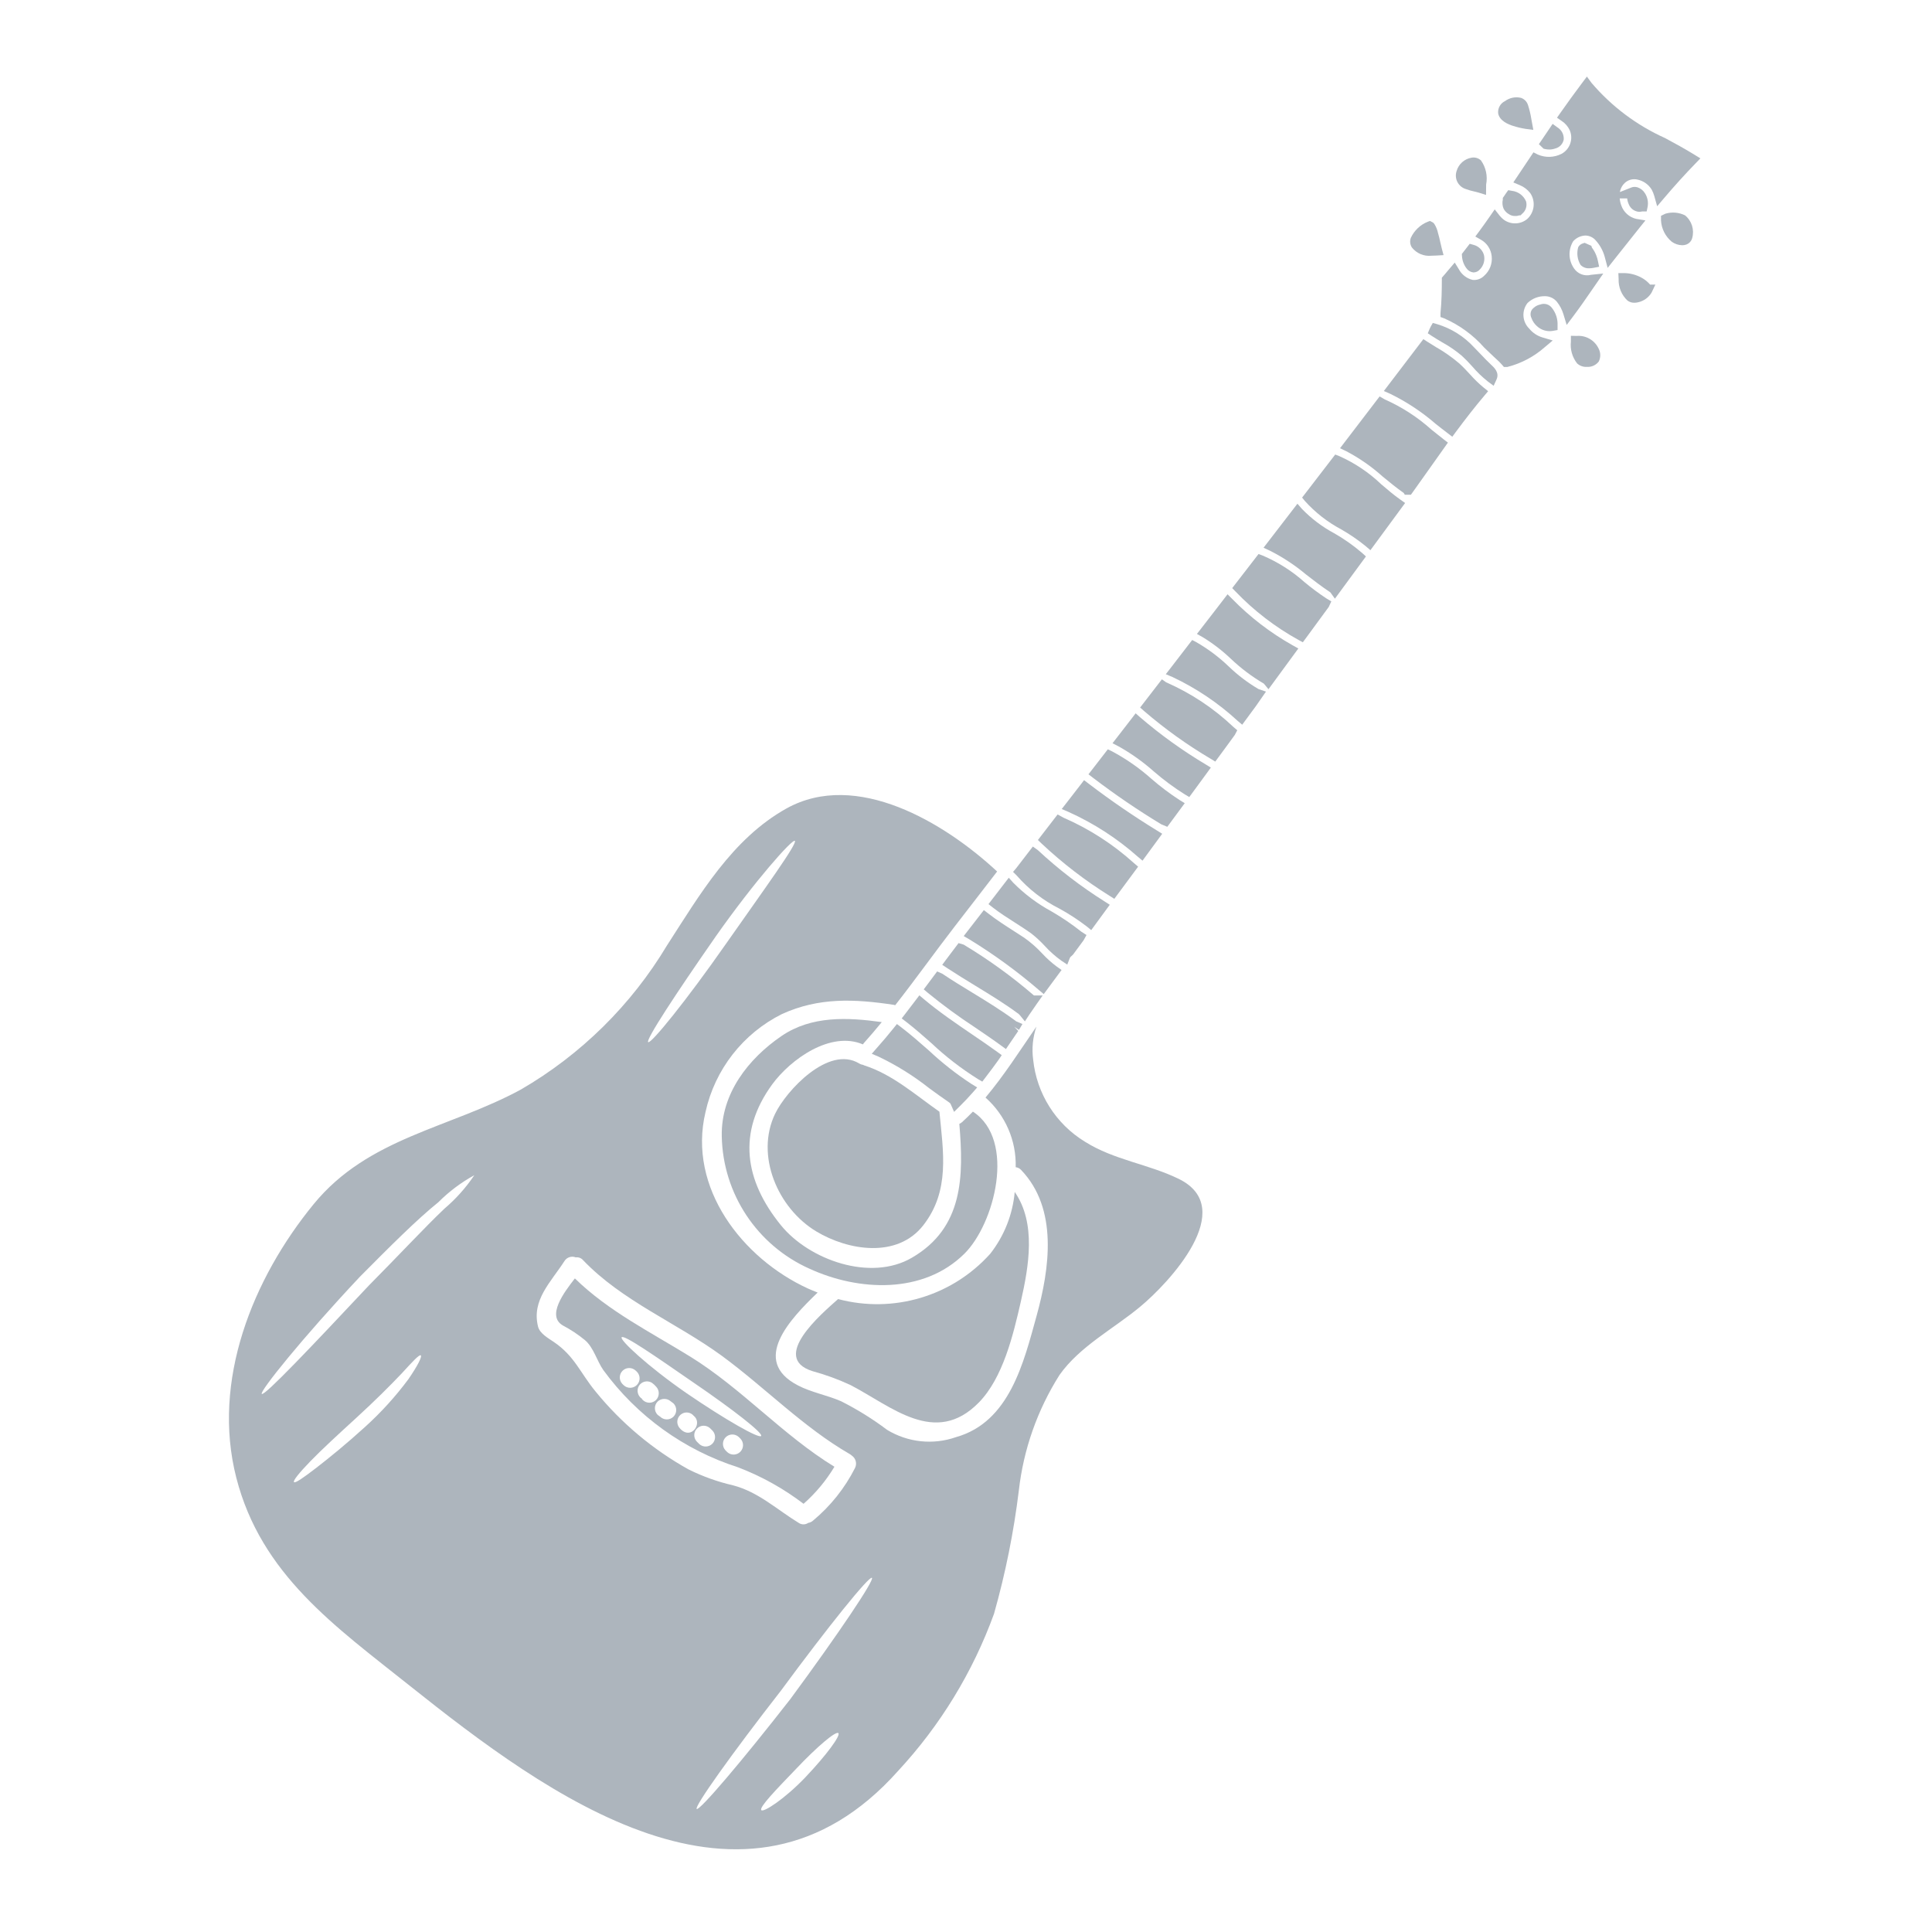
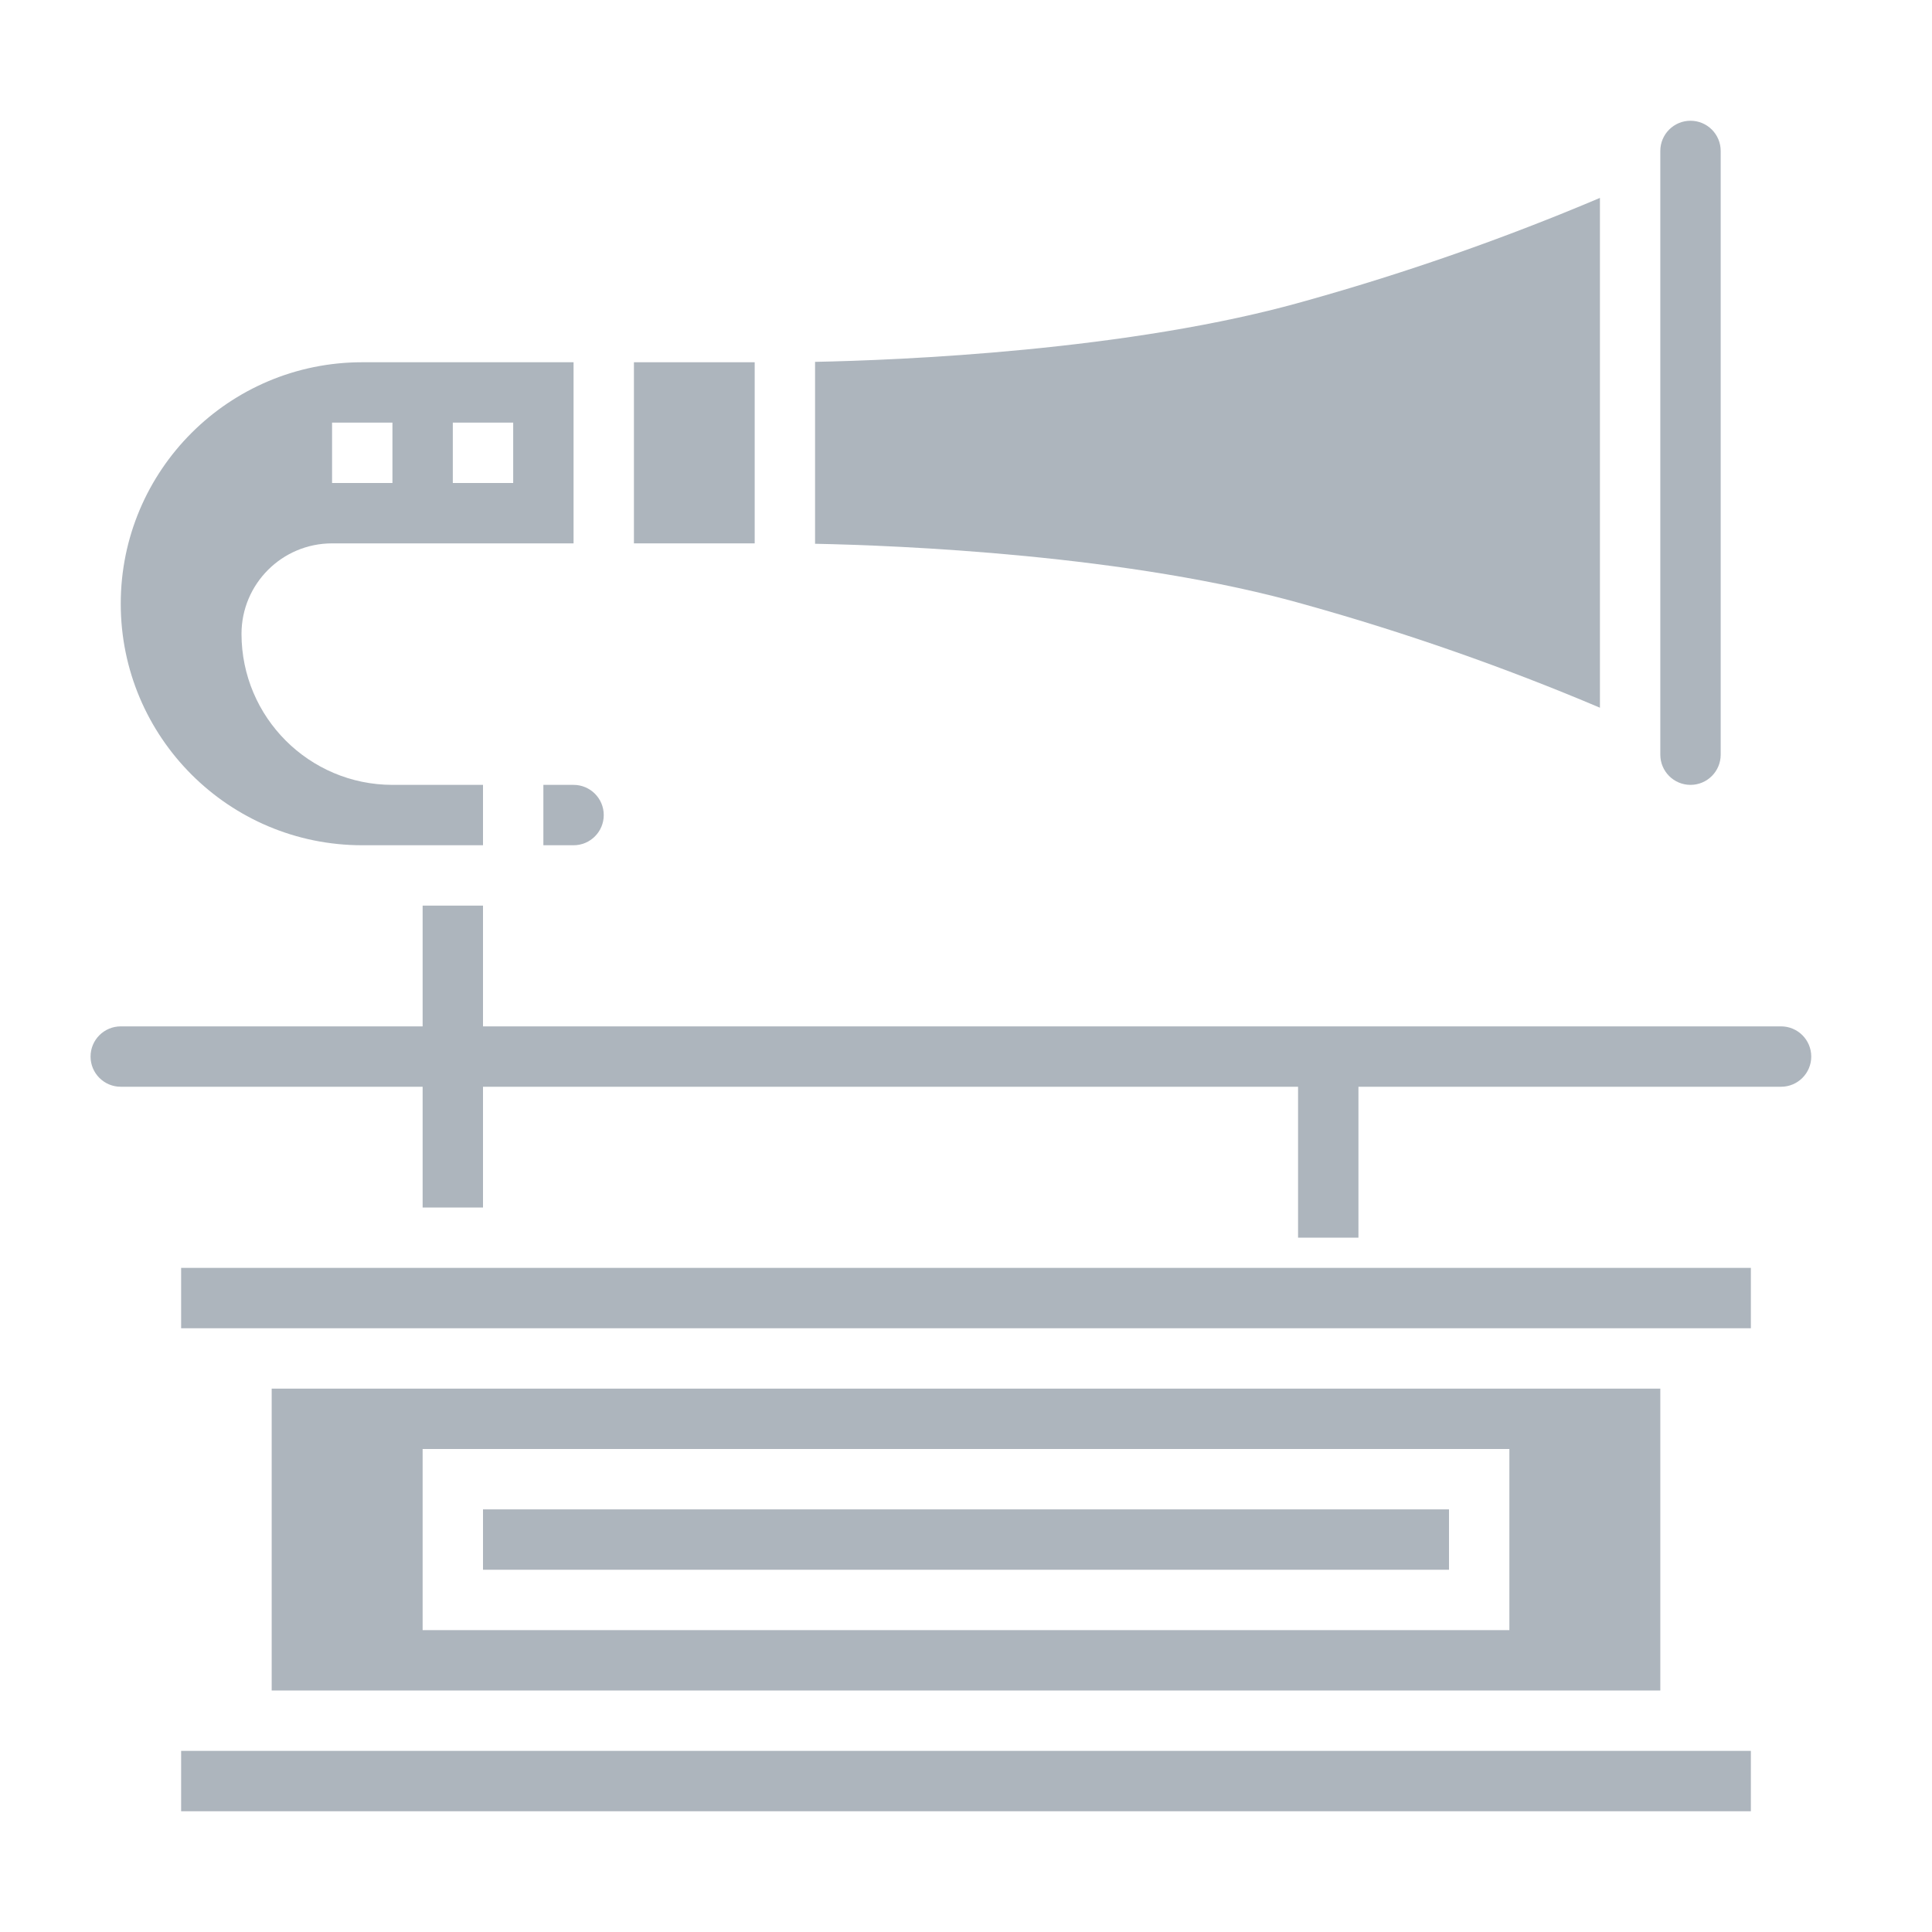
- <svg xmlns="http://www.w3.org/2000/svg" viewBox="0 0 128 128" x="0px" y="0px">
+ <svg xmlns="http://www.w3.org/2000/svg" viewBox="0 0 64 64" x="0px" y="0px">
  <g>
-     <path fill="#adb5bd" d="M68.183,67.241c.161-.24.322-.474.483-.7l.415-.59H68.5a33.6,33.6,0,0,0-4.657-3.368l-.336-.1-.2.264c-.217.285-.434.571-.646.857l-.236.318.33.218c.611.4,1.237.786,1.863,1.167.969.591,1.971,1.2,2.88,1.879a.625.625,0,0,1,.084.089l.32.394Z">
- 		</path>
-     <path fill="#adb5bd" d="M70.332,64.263l-.315-.221a7.122,7.122,0,0,1-.973-.875,7.559,7.559,0,0,0-1.185-1.038l-.648-.419c-.581-.373-1.182-.757-1.729-1.183l-.3-.23-1.334,1.72.37.216a35.291,35.291,0,0,1,4.628,3.373l.305.255Z">
- 		</path>
-     <path fill="#adb5bd" d="M67.74,67.844l-.416-.178c-.935-.7-1.943-1.315-2.917-1.909-.667-.406-1.335-.813-1.983-1.249l-.336-.148L61.2,65.548l.27.229a36.44,36.44,0,0,0,3.14,2.3c.579.393,1.158.786,1.724,1.2l.311.226.817-1.2-.265-.278.311.21Z">
- 		</path>
-     <path fill="#adb5bd" d="M66.368,69.906l-.3-.219c-.551-.4-1.114-.781-1.676-1.164-1.072-.73-2.179-1.484-3.182-2.326l-.3-.254-.238.314c-.231.3-.468.611-.7.916l-.231.3.3.23c.573.442,1.129.934,1.668,1.409a19.811,19.811,0,0,0,3.086,2.382l.284.166.2-.261c.3-.389.592-.782.882-1.186Z">
- 		</path>
-     <path fill="#adb5bd" d="M96.851,16.826l.009.145a1.5,1.5,0,0,0,.293.8.646.646,0,0,0,.459.278h.024a.549.549,0,0,0,.4-.189,1.023,1.023,0,0,0,.278-.972.97.97,0,0,0-.7-.669l-.241-.068Z">
- 		</path>
-     <path fill="#adb5bd" d="M57.18,70.55a.652.652,0,0,1-.261-.094c-2.026-1.23-4.837,1.813-5.568,3.339-1.324,2.752.173,6.254,2.732,7.791,2.09,1.259,5.355,1.813,7.089-.41,1.783-2.293,1.319-4.861,1.067-7.524-1.6-1.117-3.1-2.465-4.984-3.068C57.23,70.574,57.205,70.559,57.18,70.55Z">
- 		</path>
-     <path fill="#adb5bd" d="M102.377,9.878a1.389,1.389,0,0,0,.269.028,1.139,1.139,0,0,0,.393-.068.756.756,0,0,0,.562-.594.871.871,0,0,0-.42-.806l-.316-.231-.218.325c-.17.255-.343.511-.516.762l-.176.257.311.3Z">
- 		</path>
-     <path fill="#adb5bd" d="M100.237,8.338h0a5.392,5.392,0,0,0,.839.2l.511.065-.128-.691a6.192,6.192,0,0,0-.228-.961.735.735,0,0,0-.464-.469,1.287,1.287,0,0,0-1.054.215.809.809,0,0,0-.457.8C99.334,8.013,99.969,8.257,100.237,8.338Z">
- 		</path>
-     <path fill="#adb5bd" d="M53.238,99.631a10.415,10.415,0,0,0,2.045-2.455c-3.418-2.089-6.14-5.187-9.544-7.291-2.628-1.625-5.429-3.014-7.652-5.187-.716.919-1.907,2.494-.78,3.127a8.6,8.6,0,0,1,1.442.958c.578.484.8,1.388,1.225,1.991a17.767,17.767,0,0,0,8.932,6.442A17.406,17.406,0,0,1,53.238,99.631Zm-7.261-8.012c2.573,1.758,4.584,3.324,4.45,3.517s-2.341-1.057-4.93-2.826c-2.6-1.8-4.446-3.537-4.312-3.71C41.333,88.4,43.427,89.86,45.977,91.619Zm-4.669.143c-.025-.03-.054-.054-.084-.084a.624.624,0,0,1,.884-.879c.025.024.055.054.084.079A.625.625,0,0,1,41.308,91.762Zm1.275.988c0-.01-.119-.124-.035-.069a.633.633,0,0,1-.227-.85.625.625,0,0,1,.855-.227,1.482,1.482,0,0,1,.291.262.638.638,0,0,1,0,.884A.624.624,0,0,1,42.583,92.75Zm2.035,1.111a.631.631,0,0,1-.879,0c-.045-.034-.154-.113-.168-.123a.628.628,0,0,1,0-.884.644.644,0,0,1,.869-.01c.035.025.163.123.178.133A.624.624,0,0,1,44.618,93.861Zm.647.964a1.065,1.065,0,0,1-.306-.307.622.622,0,0,1,.222-.854.612.612,0,0,1,.776.133C46.525,94.247,45.922,95.235,45.265,94.825Zm1.067.849c-.054-.059-.108-.113-.168-.167a.624.624,0,0,1,.884-.88l.163.163A.624.624,0,0,1,46.332,95.674Zm1.853.534c-.045-.04-.084-.084-.124-.124a.624.624,0,0,1,.879-.884l.124.124A.624.624,0,0,1,48.185,96.208Z">
- 		</path>
-     <path fill="#adb5bd" d="M99.924,12.6l-.139.194c-.053.073-.1.151-.157.23l-.063.087v.113a.982.982,0,0,0,.051.6.879.879,0,0,0,.359.369.672.672,0,0,0,.4.117c.029,0,.062,0,.1,0a.755.755,0,0,0,.175-.042h.089l.11-.107a.786.786,0,0,0,.257-.818,1.161,1.161,0,0,0-.939-.7Z">
- 		</path>
-     <path fill="#adb5bd" d="M75.386,56.763l.308.258L77,55.239l-.346-.214a53.924,53.924,0,0,1-4.533-3.109l-.3-.229-.228.3c-.316.41-.631.819-.951,1.228l-.3.386.45.191A18.164,18.164,0,0,1,75.386,56.763Z">
- 		</path>
-     <path fill="#adb5bd" d="M76.937,54.613l.4.165,1.155-1.565L78.145,53a16.662,16.662,0,0,1-1.859-1.4,13.426,13.426,0,0,0-2.615-1.824l-.275-.133-.416.539c-.209.272-.419.546-.632.817l-.234.3.3.231A51.186,51.186,0,0,0,76.937,54.613Z">
- 		</path>
-     <path fill="#adb5bd" d="M73.527,59.36l.3.189,1.577-2.13-.267-.227a17.168,17.168,0,0,0-4.686-3.022l-.381-.21-.2.258q-.444.583-.9,1.168l-.206.267.243.233A28.916,28.916,0,0,0,73.527,59.36Z">
- 		</path>
-     <path fill="#adb5bd" d="M94.835,16.942c.129,0,.248-.006.347-.012l.457-.028-.118-.443c-.037-.14-.067-.281-.1-.422-.044-.2-.088-.4-.149-.6a1.863,1.863,0,0,0-.227-.574l-.076-.1-.228-.125-.158.056a2.111,2.111,0,0,0-1.111,1.061.718.718,0,0,0,.069.641A1.454,1.454,0,0,0,94.835,16.942Z">
- 		</path>
-     <path fill="#adb5bd" d="M70.19,60.2a14.153,14.153,0,0,1,1.8,1.172l.307.25,1.228-1.679-.335-.215a29.658,29.658,0,0,1-4.425-3.4l-.336-.242-1.1,1.43-.211.25.235.233A9.321,9.321,0,0,0,70.19,60.2Z">
- 		</path>
-     <path fill="#adb5bd" d="M62.992,73.164l.218.5.389-.384c.293-.288.576-.587.849-.9l.293-.335-.38-.232a20.393,20.393,0,0,1-2.811-2.206c-.588-.518-1.2-1.055-1.836-1.542l-.291-.22-.229.284c-.356.446-.724.877-1.1,1.3l-.337.386.469.2a17.706,17.706,0,0,1,3.335,2.081c.441.322.881.643,1.331.948A.258.258,0,0,1,62.992,73.164Z">
- 		</path>
-     <path fill="#adb5bd" d="M55.526,86.066c-1.1.978-4.516,3.873-1.71,4.772a15.934,15.934,0,0,1,2.539.929c2.713,1.408,5.607,4.09,8.487,1.161,1.611-1.64,2.288-4.491,2.792-6.7.528-2.332,1.032-5.187-.406-7.257a7.758,7.758,0,0,1-1.62,4.091A10.064,10.064,0,0,1,55.526,86.066Z">
- 		</path>
-     <path fill="#adb5bd" d="M64.457,73.647c-.237.242-.474.479-.721.7a.734.734,0,0,1-.178.113c.291,3.458.277,6.882-3.142,8.867-2.737,1.6-6.807.149-8.675-2.148-2.425-2.984-2.894-6.156-.587-9.327,1.225-1.68,3.882-3.572,6.017-2.658a.453.453,0,0,1,.059-.084c.41-.454.8-.919,1.19-1.393-2.257-.316-4.653-.435-6.639.919-2.208,1.507-4.021,3.828-3.962,6.644a9.814,9.814,0,0,0,5.819,8.779c3.241,1.486,7.524,1.7,10.251-.993C65.885,81.1,67.342,75.534,64.457,73.647Z">
- 		</path>
-     <path fill="#adb5bd" d="M65.784,60.131c.462.359.953.672,1.428.974.382.244.765.488,1.134.756a7.523,7.523,0,0,1,.864.8,7.053,7.053,0,0,0,1.11.988l.389.259.169-.435a.292.292,0,0,1,.112-.134l.1-.093c.231-.319.467-.634.7-.949l.194-.349-.339-.219a16.34,16.34,0,0,0-1.987-1.35,10.833,10.833,0,0,1-2.524-1.892l-.3-.334L65.489,59.9Z">
- 		</path>
-     <path fill="#adb5bd" d="M97.131,12.53l0,0a3.978,3.978,0,0,0,.565.162c.1.024.193.045.272.07l.486.152.006-.689a2.065,2.065,0,0,0-.344-1.6.729.729,0,0,0-.622-.178,1.247,1.247,0,0,0-.991.886A.934.934,0,0,0,97.131,12.53Z">
- 		</path>
-     <path fill="#adb5bd" d="M91.516,32.089a9.8,9.8,0,0,0-2.794-1.875l-.261-.1-.17.222c-.612.8-1.224,1.595-1.842,2.395l-.181.235.187.23a8.794,8.794,0,0,0,2.4,1.875,11.99,11.99,0,0,1,1.63,1.117l.308.265,2.3-3.128-.312-.221C92.349,32.8,91.944,32.455,91.516,32.089Z">
- 		</path>
-     <path fill="#adb5bd" d="M94.848,28.473a11.782,11.782,0,0,0-3.1-2.009l-.345-.2-.524.687q-.906,1.189-1.817,2.377l-.282.369.419.2a11.832,11.832,0,0,1,2.4,1.67c.448.37.912.751,1.4,1.093l.075.119h.4l.113-.156c.365-.508.727-1.022,1.092-1.537.343-.488.688-.977,1.037-1.462l.212-.3-.288-.221C95.377,28.9,95.112,28.687,94.848,28.473Z">
- 		</path>
-     <path fill="#adb5bd" d="M97.407,24.819c-.239-.259-.481-.521-.753-.763A9.994,9.994,0,0,0,95.143,23c-.185-.113-.37-.226-.551-.343l-.291-.188-2.617,3.436.434.192a14,14,0,0,1,3,1.986c.264.208.527.417.8.622l.3.23.226-.306c.668-.9,1.288-1.694,1.9-2.417l.249-.295-.3-.241A7.959,7.959,0,0,1,97.407,24.819Z">
- 		</path>
-     <path fill="#adb5bd" d="M88.381,35.323a8.657,8.657,0,0,1-2.123-1.606l-.3-.345-2.245,2.916.428.2a12.558,12.558,0,0,1,2.4,1.584c.492.381,1,.775,1.6,1.175l.3.418,2.056-2.8-.249-.227A11.744,11.744,0,0,0,88.381,35.323Z">
- 		</path>
-     <path fill="#adb5bd" d="M86.43,38.571A10.15,10.15,0,0,0,83.638,36.8l-.257-.094-1.744,2.257.227.234a17.483,17.483,0,0,0,4.164,3.2l.288.156.194-.263q.765-1.038,1.522-2.077l.172-.37-.351-.211A16.4,16.4,0,0,1,86.43,38.571Z">
- 		</path>
-     <path fill="#adb5bd" d="M98.759,24.135c-.225-.21-.435-.432-.647-.655-.148-.156-.3-.313-.45-.466a5.45,5.45,0,0,0-2.452-1.539l-.283-.079-.145.256a1.515,1.515,0,0,0-.067.142l-.121.288.26.171c.227.149.46.287.693.425a7.969,7.969,0,0,1,1.29.882,9.016,9.016,0,0,1,.7.714,7.449,7.449,0,0,0,1.048,1.01l.372.276.193-.421C99.354,24.683,99,24.354,98.759,24.135Z">
- 		</path>
-     <path fill="#adb5bd" d="M105.465,16.4l-.031-.112-.446-.2-.127.041a.515.515,0,0,0-.3.246,1.481,1.481,0,0,0,.155,1.176.738.738,0,0,0,.571.224,1.476,1.476,0,0,0,.286-.029l.373-.073-.077-.372a1.983,1.983,0,0,0-.108-.369A2.078,2.078,0,0,0,105.465,16.4Z">
- 		</path>
-     <path fill="#adb5bd" d="M112.261,10.249c-.626-.386-1.282-.744-1.943-1.1a13.866,13.866,0,0,1-4.881-3.664l-.3-.412-.306.407q-.744.99-1.459,2.01l-.218.31.313.215A1.472,1.472,0,0,1,104,8.63a1.226,1.226,0,0,1-.558,1.569,1.839,1.839,0,0,1-1.547.045l-.3-.151-1.333,1.994.42.176a1.693,1.693,0,0,1,.7.529,1.318,1.318,0,0,1-.214,1.73,1.269,1.269,0,0,1-1.5.062,1.637,1.637,0,0,1-.325-.312l-.314-.4-.288.416c-.245.352-.49.7-.744,1.042l-.254.341.37.209a1.42,1.42,0,0,1,.716,1.1,1.5,1.5,0,0,1-.5,1.29.927.927,0,0,1-.767.273,1.405,1.405,0,0,1-.911-.707l-.27-.44-.515.605c-.081.1-.163.2-.248.292l-.092.107v.141c0,.606-.015,1.467-.089,2.2v.262l.247.09a7.575,7.575,0,0,1,2.65,1.937c.205.2.413.4.628.6l.162.149a4.306,4.306,0,0,1,.4.4l.112.133h.224l.043-.01a5.948,5.948,0,0,0,2.431-1.292l.538-.453-.675-.2a1.781,1.781,0,0,1-.878-.581,1.275,1.275,0,0,1-.118-1.7,1.622,1.622,0,0,1,1.183-.452,1.017,1.017,0,0,1,.768.375,2.452,2.452,0,0,1,.43.823l.214.707.444-.59c.446-.592.873-1.213,1.289-1.817l.691-1-.812.085a1.038,1.038,0,0,1-1.125-.425,1.638,1.638,0,0,1-.054-1.8,1.151,1.151,0,0,1,.806-.378.926.926,0,0,1,.684.321,2.674,2.674,0,0,1,.6,1.1l.192.725.465-.59q.822-1.043,1.647-2.072l.392-.486L108.4,14.5a1.375,1.375,0,0,1-.983-.883,1.672,1.672,0,0,1-.106-.473h.493a1.208,1.208,0,0,0,.1.374.793.793,0,0,0,.691.516.914.914,0,0,0,.2-.025h.3l.063-.3a1.241,1.241,0,0,0-.172-.9.913.913,0,0,0-.484-.394l-.072-.018a.578.578,0,0,0-.352.027l-.757.3a1.08,1.08,0,0,1,.4-.667.923.923,0,0,1,.767-.158,1.446,1.446,0,0,1,.937.657,2.068,2.068,0,0,1,.176.431l.19.678.457-.537c.709-.834,1.391-1.588,2.083-2.3l.324-.336Z">
- 		</path>
-     <path fill="#adb5bd" d="M81.628,39.672l-.3-.3-.637.829q-.559.727-1.124,1.455L79.3,42l.38.213a11.027,11.027,0,0,1,1.868,1.434,11.992,11.992,0,0,0,2.185,1.645l.308.371,1.978-2.7-.372-.206A17.825,17.825,0,0,1,81.628,39.672Z">
- 		</path>
-     <path fill="#adb5bd" d="M104.46,22.256l-.384-.008v.383a1.984,1.984,0,0,0,.412,1.446.875.875,0,0,0,.61.231l.085,0a.906.906,0,0,0,.743-.362.947.947,0,0,0-.015-.856A1.474,1.474,0,0,0,104.46,22.256Z">
- 		</path>
-     <path fill="#adb5bd" d="M109.3,18.829a1.959,1.959,0,0,0-.554-.436h0a2.478,2.478,0,0,0-1.133-.3h-.392l.017.392a1.855,1.855,0,0,0,.583,1.425.731.731,0,0,0,.457.148,1.081,1.081,0,0,0,.252-.031,1.394,1.394,0,0,0,.889-.637l.254-.536h-.354Z">
- 		</path>
-     <path fill="#adb5bd" d="M77.263,45.207l-.285-.2-1.442,1.869.263.232a30.731,30.731,0,0,0,4.424,3.171l.292.178L81.3,49.39c.171-.233.343-.466.51-.7l.162-.31-.263-.224A15.475,15.475,0,0,0,77.263,45.207Z">
- 		</path>
-     <path fill="#adb5bd" d="M111.639,14.268a1.789,1.789,0,0,0-1.3-.111l-.293.142v.308a1.977,1.977,0,0,0,.71,1.407,1.216,1.216,0,0,0,.694.233.791.791,0,0,0,.247-.037.625.625,0,0,0,.416-.44A1.437,1.437,0,0,0,111.639,14.268Z">
- 		</path>
-     <path fill="#adb5bd" d="M75.538,47.524l-.3-.265-.243.319c-.212.277-.426.552-.639.826l-.649.838.4.206a13.337,13.337,0,0,1,2.337,1.663A16.67,16.67,0,0,0,78.5,52.633l.292.174.265-.36c.31-.422.621-.843.926-1.264l.238-.329-.345-.211A31.338,31.338,0,0,1,75.538,47.524Z">
- 		</path>
-     <path fill="#adb5bd" d="M78.087,78.1c-2.016-.983-4.269-1.24-6.2-2.455A7.235,7.235,0,0,1,68.449,70.2a4.783,4.783,0,0,1,.217-2.184c-1.067,1.547-2.149,3.246-3.374,4.7a5.939,5.939,0,0,1,2,4.614.575.575,0,0,1,.36.183c2.46,2.569,1.892,6.526,1.023,9.672-.855,3.088-1.789,7.03-5.335,8.028a5.368,5.368,0,0,1-4.57-.484,20.136,20.136,0,0,0-3.043-1.892c-.909-.4-1.981-.588-2.865-1.052-3.157-1.64-.5-4.407,1.309-6.151-.217-.084-.435-.173-.652-.271-4.323-1.986-7.978-6.66-6.778-11.684a9.554,9.554,0,0,1,5.074-6.5c2.44-1.106,4.786-1,7.395-.607a.493.493,0,0,1,.1.025c1.353-1.725,2.633-3.523,3.961-5.242.934-1.2,1.858-2.411,2.791-3.616-3.477-3.236-9.326-6.753-13.96-4.174-3.6,2.01-5.74,5.71-7.914,9.075a27.225,27.225,0,0,1-9.677,9.544c-4.748,2.578-10.113,3.176-13.729,7.592-4.045,4.94-6.772,11.7-5.127,18.125s6.57,9.861,11.49,13.783c9.1,7.247,22.24,17,32.362,5.637a30.738,30.738,0,0,0,6.348-10.4A54.021,54.021,0,0,0,67.5,98.752,18.128,18.128,0,0,1,70.192,91.1c1.339-1.9,3.587-3.063,5.34-4.52C77.41,85.029,82.1,80.054,78.087,78.1ZM27.056,91.377a21.725,21.725,0,0,1-2.86,3.151c-1.225,1.117-2.381,2.055-3.231,2.712s-1.408,1.043-1.487.954.341-.613,1.092-1.388,1.853-1.789,3.058-2.89,2.243-2.139,2.974-2.91c.716-.78,1.171-1.279,1.274-1.21S27.679,90.473,27.056,91.377Zm2.381-11.293c-1.319,1.255-3.033,3.1-4.994,5.078-3.809,4.056-6.926,7.351-7.1,7.188-.163-.148,2.663-3.68,6.5-7.761,1.976-1.991,3.765-3.784,5.2-4.94a10.488,10.488,0,0,1,2.381-1.788A10.866,10.866,0,0,1,29.437,80.084Zm17.952-18c2.628-3.739,5.108-6.511,5.271-6.377.188.163-1.976,3.137-4.589,6.861-2.613,3.74-4.945,6.61-5.128,6.477S44.786,65.822,47.389,62.087ZM39.466,92.2c-1.023-1.235-1.389-2.357-2.787-3.3-.355-.242-.919-.554-1.032-1.008-.44-1.764.85-2.944,1.749-4.342a.613.613,0,0,1,.746-.247.548.548,0,0,1,.484.182c2.608,2.727,6.185,4.14,9.2,6.343,2.855,2.095,5.4,4.738,8.477,6.511a.818.818,0,0,1,.134.1.644.644,0,0,1,.212.815,11,11,0,0,1-2.781,3.488.608.608,0,0,1-.321.153.557.557,0,0,1-.623.005c-1.442-.879-2.672-2.05-4.347-2.49a13.384,13.384,0,0,1-2.959-1.057A21.3,21.3,0,0,1,39.466,92.2Zm13.9,25.544c-1.418,1.478-2.781,2.342-2.925,2.184-.168-.178.978-1.359,2.327-2.762,1.363-1.442,2.613-2.5,2.776-2.341S54.745,116.289,53.362,117.746Zm-.968-5.221c-3.266,4.189-6.057,7.464-6.24,7.326s2.317-3.651,5.578-7.835c3.141-4.263,5.844-7.613,6.031-7.479S55.55,108.242,52.394,112.525Z">
- 		</path>
-     <path fill="#adb5bd" d="M81.407,44.156a11.075,11.075,0,0,0-2.142-1.607l-.28-.147-.192.249c-.42.544-.841,1.088-1.256,1.632l-.3.385.447.188a17.189,17.189,0,0,1,4.31,2.9l.305.258.905-1.229.671-.965-.488-.163A10.567,10.567,0,0,1,81.407,44.156Z">
- 		</path>
-     <path fill="#adb5bd" d="M102.043,20.176a.936.936,0,0,0-.561.357.557.557,0,0,0-.021.532,1.287,1.287,0,0,0,.357.535,1.238,1.238,0,0,0,.844.34,1.3,1.3,0,0,0,.23-.021l.3-.054,0-.309a1.72,1.72,0,0,0-.359-1.138A.669.669,0,0,0,102.043,20.176Z">
- 		</path>
+     <path fill="#adb5bd" d="M18,26v2h1a1,1,0,0,0,0-2Z" />
+     <path fill="#adb5bd" d="M12,28h4V26H13a5.006,5.006,0,0,1-5-5,3,3,0,0,1,3-3h8V12H12a8,8,0,0,0,0,16Zm3-14h2v2H15Zm-4,0h2v2H11Z" />
+     <path fill="#adb5bd" d="M56,26a1,1,0,0,0,1-1V5a1,1,0,0,0-2,0V25A1,1,0,0,0,56,26Z" />
+     <rect fill="#adb5bd" x="21" y="12" width="4" height="6" />
+     <path fill="#adb5bd" d="M53,23.444V6.556a80.7,80.7,0,0,1-9.725,3.405C37.433,11.631,29.719,11.933,27,11.987v6.026c2.719.054,10.433.356,16.275,2.026A80.7,80.7,0,0,1,53,23.444Z" />
+     <rect fill="#adb5bd" x="6" y="42" width="52" height="2" />
+     <path fill="#adb5bd" d="M9,46V56H55V46Zm41,8H14V48H50Z" />
+     <rect fill="#adb5bd" x="6" y="58" width="52" height="2" />
+     <rect fill="#adb5bd" x="16" y="50" width="32" height="2" />
+     <path fill="#adb5bd" d="M59,34H16V30H14v4H4a1,1,0,0,0,0,2H14v4h2V36H43v5h2V36H59a1,1,0,0,0,0-2Z" />
  </g>
</svg>
